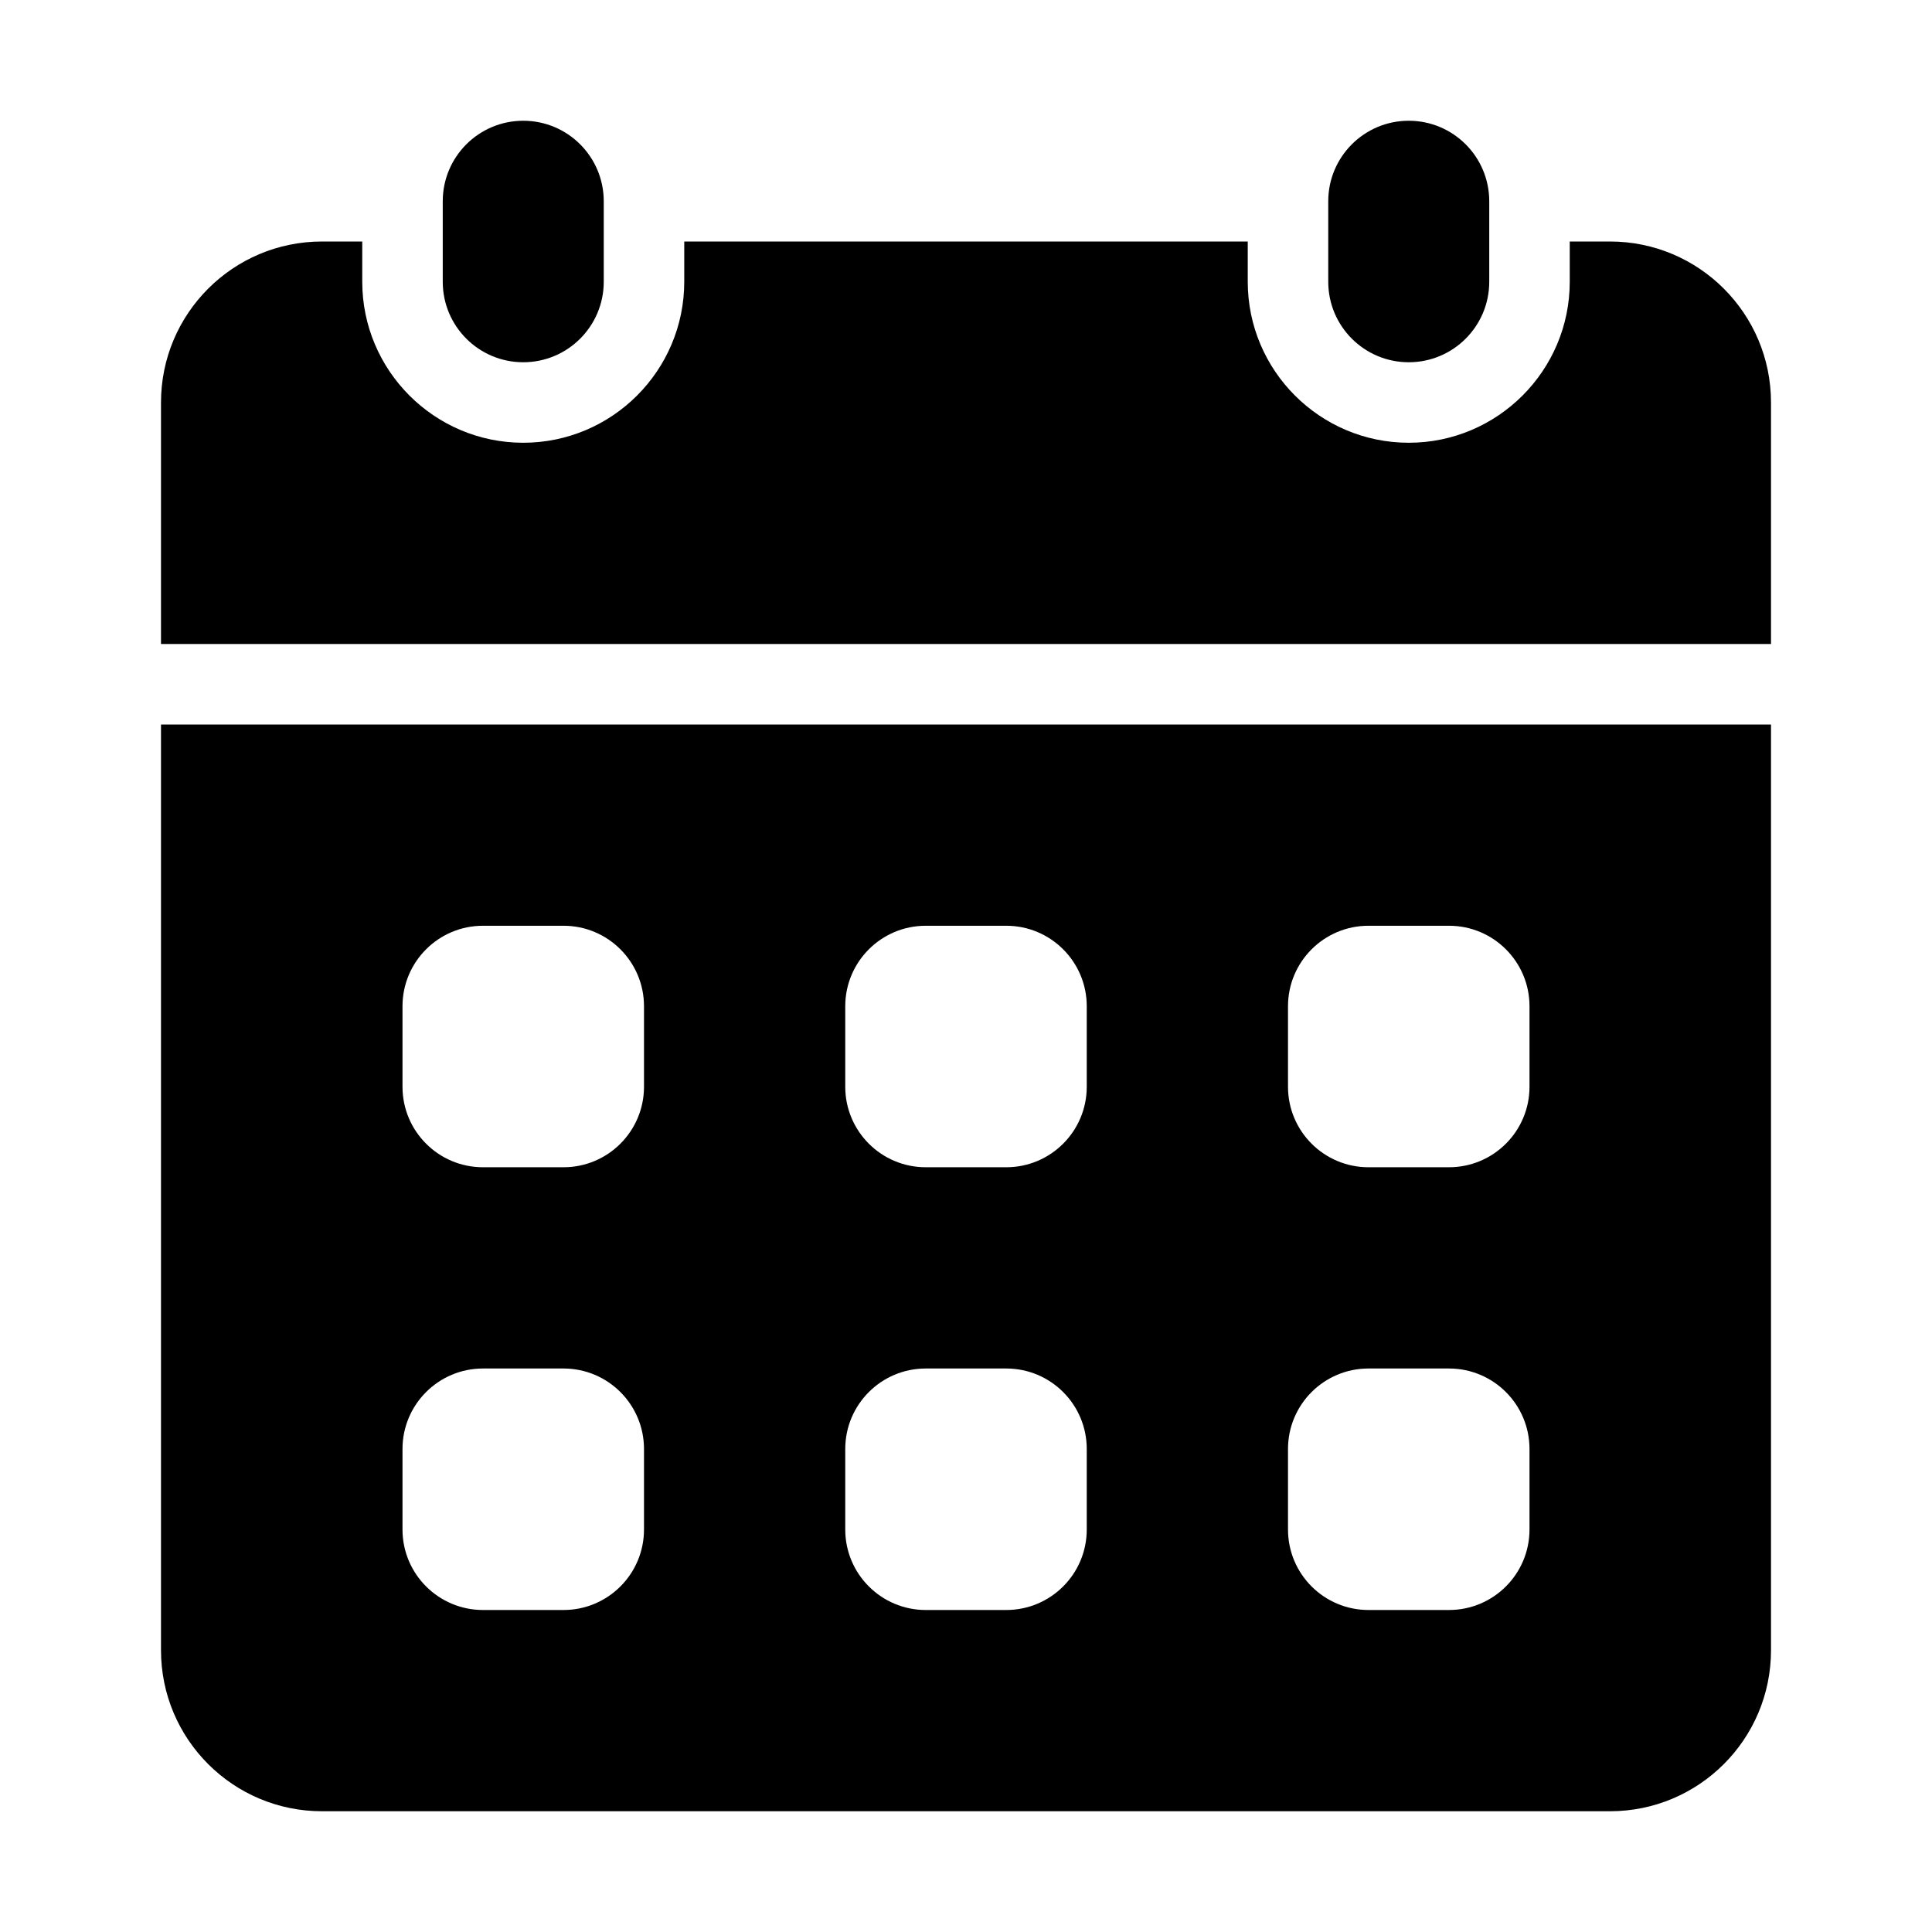
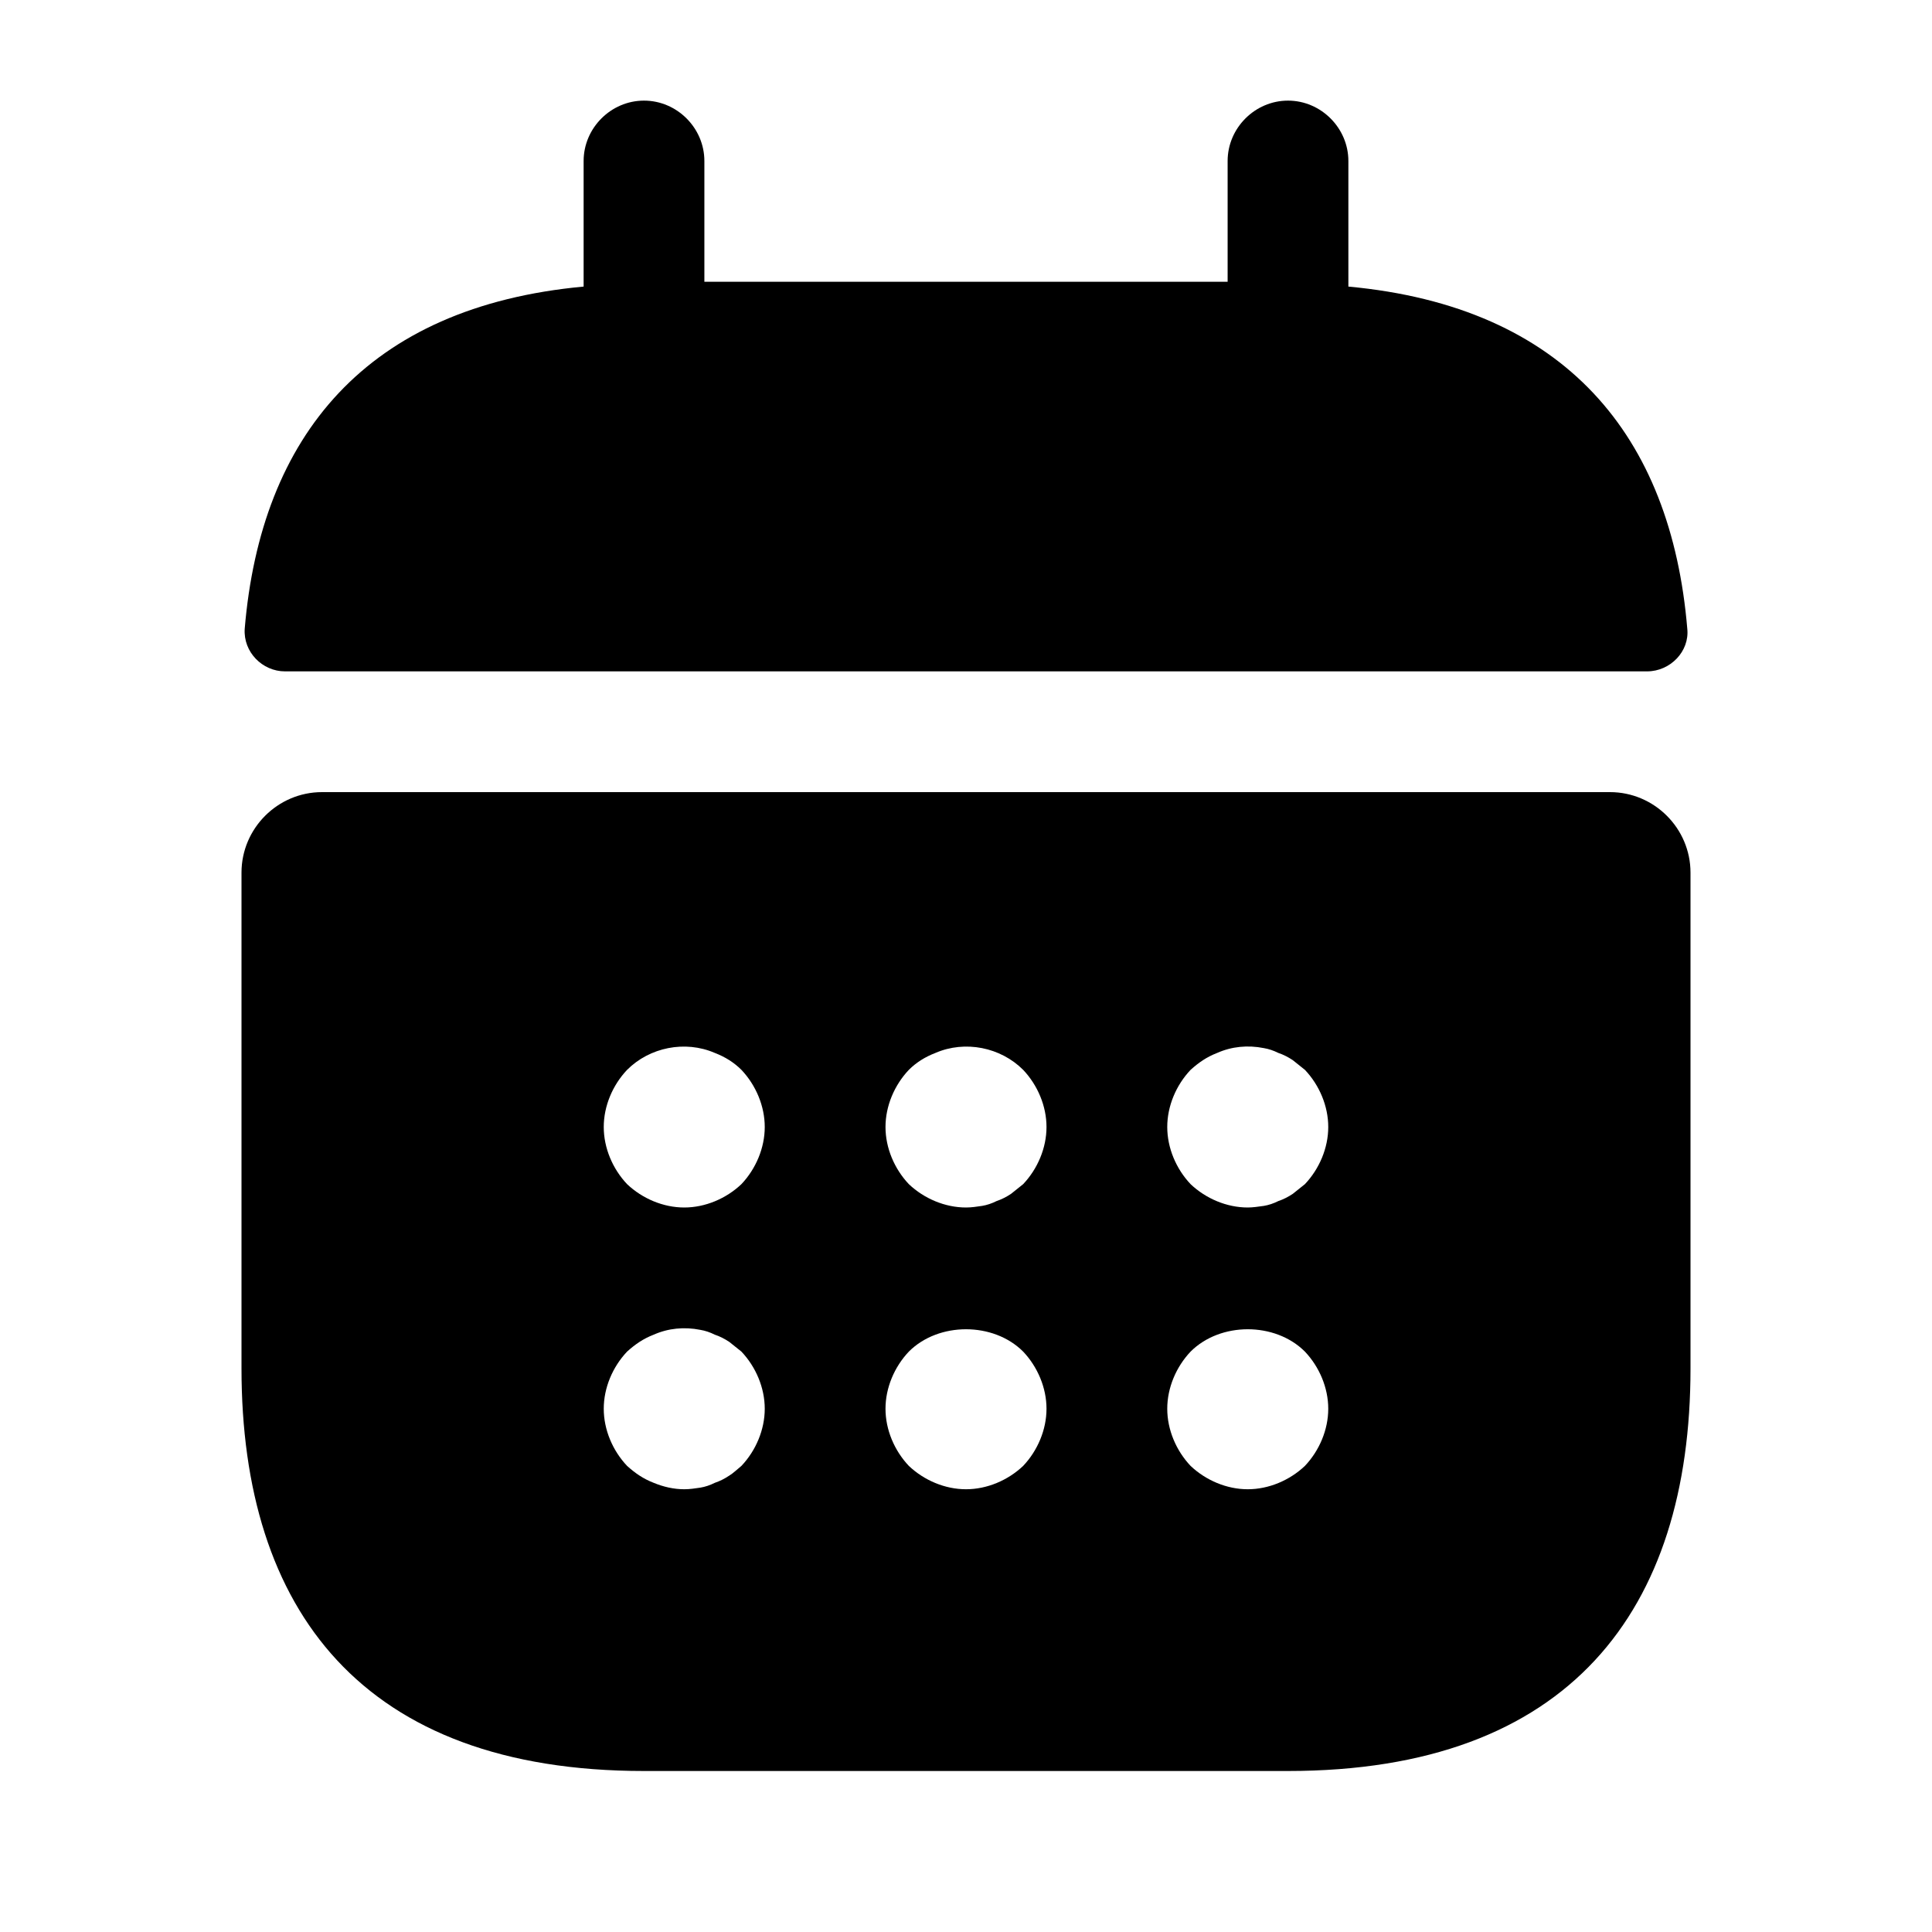
- <svg xmlns="http://www.w3.org/2000/svg" version="1.1" width="512" height="512" x="0" y="0" viewBox="0 0 48 48" style="enable-background:new 0 0 512 512" xml:space="preserve">
+ <svg xmlns="http://www.w3.org/2000/svg" version="1.1" width="512" height="512" x="0" y="0" viewBox="0 0 24 24" style="enable-background:new 0 0 512 512" xml:space="preserve">
  <g>
-     <rect width="4" height="6" x="11" y="3" rx="2" fill="#000000" opacity="1" data-original="#000000" />
-     <rect width="4" height="6" x="33" y="3" rx="2" fill="#000000" opacity="1" data-original="#000000" />
-     <path d="M4 18v23a4 4 0 0 0 4 4h32a4 4 0 0 0 4-4V18zm12 20a2 2 0 0 1-2 2h-2a2 2 0 0 1-2-2v-2a2 2 0 0 1 2-2h2a2 2 0 0 1 2 2zm0-11a2 2 0 0 1-2 2h-2a2 2 0 0 1-2-2v-2a2 2 0 0 1 2-2h2a2 2 0 0 1 2 2zm11 11a2 2 0 0 1-2 2h-2a2 2 0 0 1-2-2v-2a2 2 0 0 1 2-2h2a2 2 0 0 1 2 2zm0-11a2 2 0 0 1-2 2h-2a2 2 0 0 1-2-2v-2a2 2 0 0 1 2-2h2a2 2 0 0 1 2 2zm11 11a2 2 0 0 1-2 2h-2a2 2 0 0 1-2-2v-2a2 2 0 0 1 2-2h2a2 2 0 0 1 2 2zm0-11a2 2 0 0 1-2 2h-2a2 2 0 0 1-2-2v-2a2 2 0 0 1 2-2h2a2 2 0 0 1 2 2zM44 16v-6a4 4 0 0 0-4-4h-1v1c0 2.206-1.794 4-4 4s-4-1.794-4-4V6H17v1c0 2.206-1.794 4-4 4S9 9.206 9 7V6H8a4 4 0 0 0-4 4v6z" fill="#000000" opacity="1" data-original="#000000" />
+     <g fill="#000">
+       <path d="M16.75 3.56V2c0-.41-.34-.75-.75-.75s-.75.34-.75.75v1.5h-6.5V2c0-.41-.34-.75-.75-.75s-.75.34-.75.75v1.56c-2.7.25-4.01 1.86-4.21 4.25-.02.29.22.53.5.53h16.92c.29 0 .53-.25.5-.53-.2-2.39-1.51-4-4.21-4.25zM20 9.84H4c-.55 0-1 .45-1 1V17c0 3 1.5 5 5 5h8c3.5 0 5-2 5-5v-6.16c0-.55-.45-1-1-1zM9.21 18.21c-.05.04-.1.09-.15.12-.06.04-.12.07-.18.09-.06.03-.12.05-.18.06-.07.01-.13.02-.2.02-.13 0-.26-.03-.38-.08-.13-.05-.23-.12-.33-.21-.18-.19-.29-.45-.29-.71s.11-.52.29-.71c.1-.09.2-.16.33-.21.18-.08.38-.1.58-.06.06.01.12.03.18.06.06.02.12.05.18.09l.15.12c.18.19.29.45.29.71s-.11.52-.29.71zm0-3.5c-.19.18-.45.29-.71.29s-.52-.11-.71-.29c-.18-.19-.29-.45-.29-.71s.11-.52.29-.71c.28-.28.72-.37 1.09-.21.13.05.24.12.33.21.18.19.29.45.29.71s-.11.52-.29.71zm3.5 3.5c-.19.18-.45.29-.71.29s-.52-.11-.71-.29c-.18-.19-.29-.45-.29-.71s.11-.52.29-.71c.37-.37 1.05-.37 1.42 0 .18.19.29.45.29.71s-.11.52-.29.71zm0-3.5-.15.12c-.06.04-.12.07-.18.09-.06.03-.12.05-.18.06-.07.01-.13.02-.2.02-.26 0-.52-.11-.71-.29-.18-.19-.29-.45-.29-.71s.11-.52.29-.71c.09-.09.2-.16.33-.21.37-.16.81-.07 1.09.21.18.19.29.45.29.71s-.11.52-.29.71zm3.5 3.5c-.19.18-.45.29-.71.29s-.52-.11-.71-.29c-.18-.19-.29-.45-.29-.71s.11-.52.29-.71c.37-.37 1.05-.37 1.42 0 .18.19.29.45.29.71s-.11.52-.29.71zm0-3.5-.15.12c-.06.04-.12.07-.18.09-.06.03-.12.05-.18.06-.07.01-.14.02-.2.02-.26 0-.52-.11-.71-.29-.18-.19-.29-.45-.29-.71s.11-.52.29-.71c.1-.09.2-.16.33-.21.18-.08.38-.1.58-.06.06.01.12.03.18.06.06.02.12.05.18.09l.15.12c.18.19.29.45.29.71s-.11.52-.29.71z" fill="#000000" opacity="1" data-original="#000000" />
+     </g>
  </g>
</svg>
